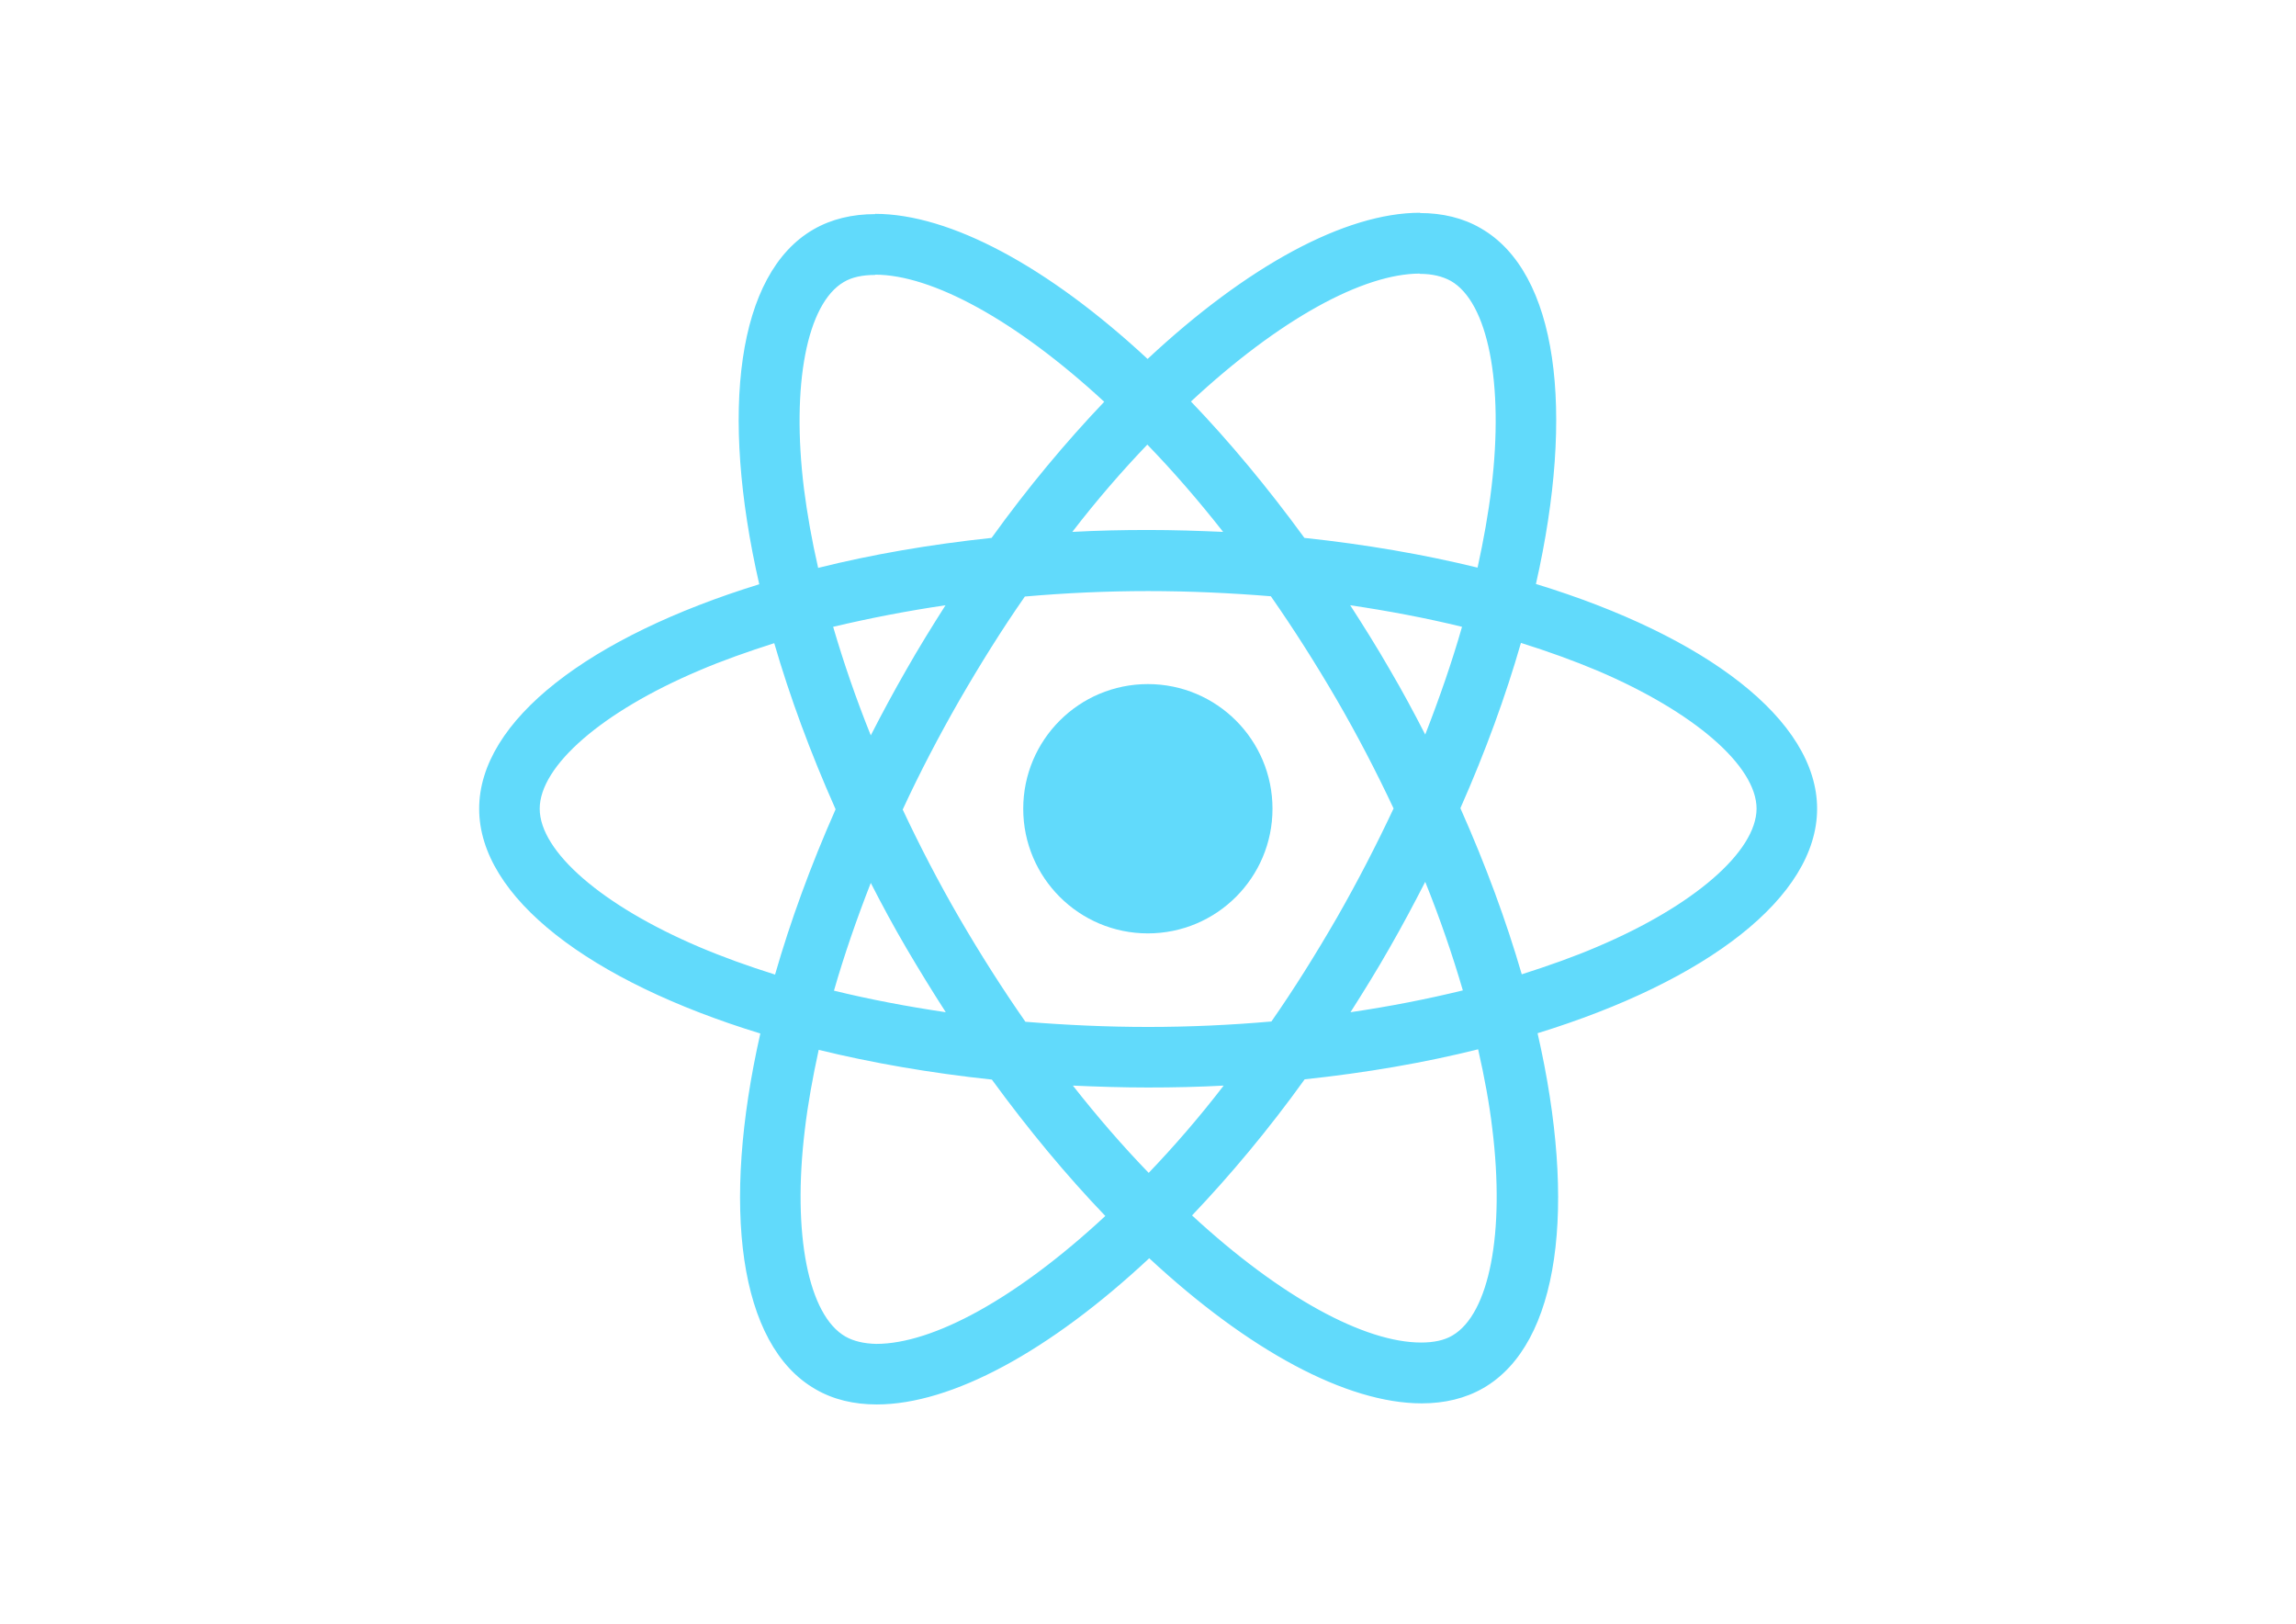
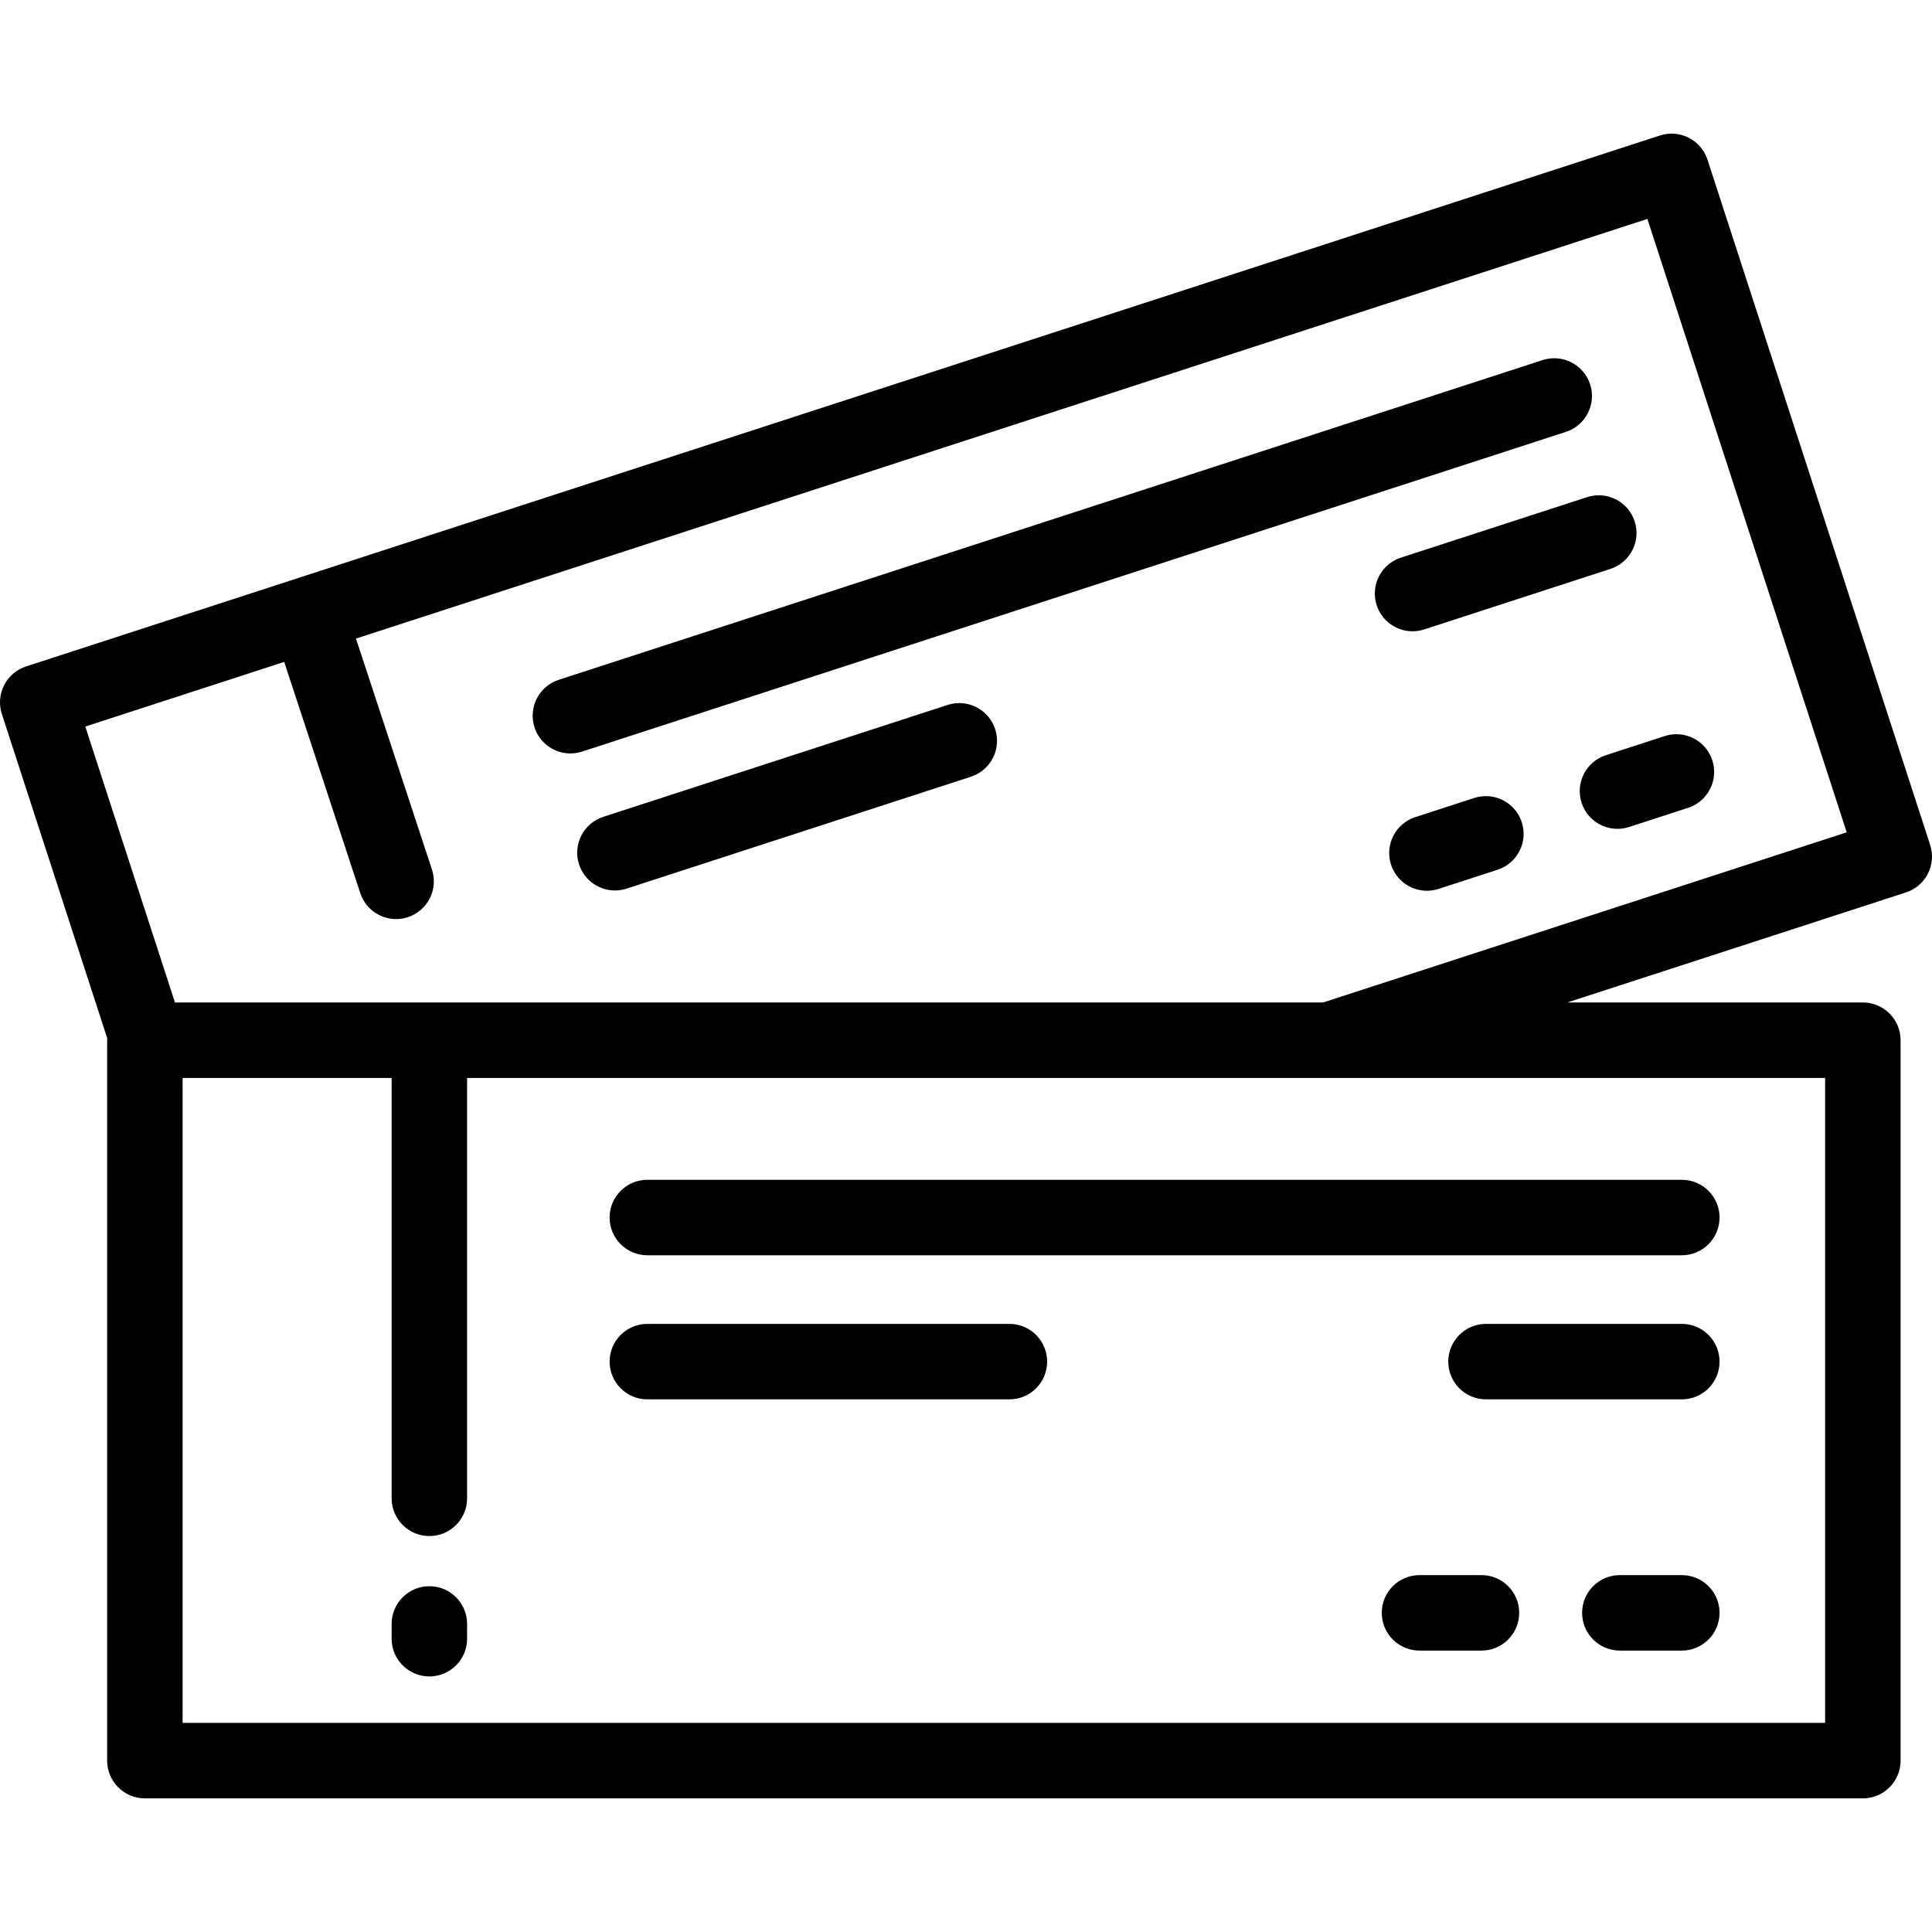
- <svg xmlns="http://www.w3.org/2000/svg" viewBox="0 0 841.9 595.3">
-   <g fill="#61DAFB">
-     <path d="M666.3 296.5c0-32.5-40.7-63.3-103.1-82.4 14.4-63.6 8-114.2-20.2-130.4-6.5-3.8-14.1-5.6-22.4-5.6v22.3c4.6 0 8.3.9 11.4 2.6 13.6 7.8 19.5 37.5 14.9 75.7-1.1 9.4-2.9 19.3-5.1 29.4-19.6-4.8-41-8.5-63.5-10.9-13.5-18.5-27.5-35.3-41.6-50 32.6-30.3 63.2-46.9 84-46.9V78c-27.5 0-63.5 19.6-99.9 53.6-36.4-33.8-72.4-53.2-99.9-53.2v22.3c20.7 0 51.4 16.5 84 46.6-14 14.7-28 31.4-41.3 49.9-22.6 2.4-44 6.1-63.6 11-2.3-10-4-19.7-5.2-29-4.7-38.2 1.1-67.9 14.6-75.8 3-1.8 6.9-2.6 11.5-2.6V78.5c-8.4 0-16 1.8-22.6 5.6-28.1 16.2-34.4 66.7-19.9 130.1-62.2 19.2-102.7 49.9-102.7 82.3 0 32.5 40.7 63.3 103.1 82.4-14.4 63.6-8 114.2 20.2 130.4 6.5 3.8 14.1 5.6 22.5 5.6 27.5 0 63.5-19.6 99.9-53.6 36.4 33.8 72.4 53.2 99.9 53.2 8.4 0 16-1.8 22.6-5.6 28.1-16.2 34.4-66.7 19.9-130.1 62-19.1 102.5-49.9 102.5-82.3zm-130.2-66.7c-3.7 12.9-8.3 26.2-13.5 39.5-4.1-8-8.4-16-13.1-24-4.6-8-9.5-15.8-14.4-23.4 14.2 2.1 27.9 4.7 41 7.9zm-45.8 106.5c-7.8 13.5-15.8 26.3-24.1 38.2-14.9 1.3-30 2-45.2 2-15.1 0-30.2-.7-45-1.9-8.3-11.9-16.4-24.6-24.2-38-7.6-13.1-14.5-26.4-20.8-39.8 6.2-13.4 13.2-26.8 20.7-39.9 7.8-13.5 15.8-26.3 24.1-38.2 14.9-1.3 30-2 45.2-2 15.1 0 30.2.7 45 1.9 8.3 11.9 16.4 24.6 24.2 38 7.6 13.1 14.5 26.4 20.8 39.8-6.3 13.4-13.2 26.8-20.7 39.9zm32.3-13c5.4 13.4 10 26.8 13.8 39.8-13.1 3.2-26.9 5.9-41.2 8 4.9-7.7 9.8-15.6 14.4-23.7 4.6-8 8.9-16.1 13-24.1zM421.2 430c-9.3-9.6-18.6-20.3-27.8-32 9 .4 18.2.7 27.5.7 9.4 0 18.7-.2 27.8-.7-9 11.7-18.3 22.4-27.5 32zm-74.4-58.9c-14.2-2.1-27.9-4.7-41-7.9 3.7-12.9 8.3-26.2 13.5-39.5 4.1 8 8.4 16 13.1 24 4.7 8 9.5 15.8 14.4 23.4zM420.7 163c9.3 9.6 18.6 20.3 27.8 32-9-.4-18.2-.7-27.5-.7-9.4 0-18.7.2-27.8.7 9-11.7 18.3-22.4 27.5-32zm-74 58.9c-4.9 7.7-9.8 15.6-14.4 23.7-4.6 8-8.9 16-13 24-5.4-13.4-10-26.8-13.8-39.8 13.1-3.1 26.9-5.8 41.2-7.9zm-90.5 125.2c-35.4-15.1-58.3-34.9-58.3-50.6 0-15.7 22.9-35.6 58.3-50.6 8.6-3.7 18-7 27.7-10.1 5.7 19.6 13.2 40 22.5 60.9-9.2 20.8-16.6 41.1-22.2 60.6-9.9-3.1-19.3-6.5-28-10.2zM310 490c-13.6-7.8-19.5-37.5-14.9-75.7 1.1-9.4 2.9-19.3 5.1-29.4 19.6 4.8 41 8.5 63.5 10.9 13.5 18.5 27.5 35.3 41.6 50-32.6 30.3-63.2 46.9-84 46.9-4.5-.1-8.3-1-11.3-2.7zm237.2-76.2c4.7 38.2-1.1 67.9-14.6 75.8-3 1.8-6.9 2.6-11.5 2.6-20.7 0-51.4-16.5-84-46.6 14-14.7 28-31.4 41.3-49.9 22.6-2.4 44-6.1 63.6-11 2.3 10.1 4.1 19.8 5.2 29.1zm38.5-66.7c-8.6 3.7-18 7-27.7 10.1-5.7-19.6-13.2-40-22.5-60.9 9.2-20.8 16.6-41.1 22.2-60.6 9.9 3.1 19.3 6.5 28.1 10.2 35.4 15.1 58.3 34.9 58.3 50.6-.1 15.7-23 35.6-58.4 50.6zM320.8 78.4z" />
-     <circle cx="420.9" cy="296.5" r="45.7" />
-     <path d="M520.5 78.1z" />
+ <svg xmlns="http://www.w3.org/2000/svg" fill="#000000" height="800px" width="800px" version="1.1" id="Layer_1" viewBox="0 0 512.005 512.005" xml:space="preserve">
+   <g>
+     <g>
+       <g>
+         <path d="M511.513,223.904L452.508,42.326c-1.708-5.251-7.348-8.125-12.602-6.42L6.912,176.612     c-5.252,1.707-8.126,7.349-6.42,12.602l27.93,85.949c-0.008,0.168-0.025,0.333-0.025,0.503v190.925c0,5.522,4.478,10,10,10     H493.68c5.522,0,10-4.478,10-10V275.666c0-5.522-4.478-10-10-10h-78.32l89.734-29.16     C510.345,234.799,513.219,229.157,511.513,223.904z M483.679,285.666v170.925H48.396V285.666h55.392v111.408     c0,5.522,4.478,10,10,10c5.522,0,10-4.478,10-10V285.666h228.441H483.679z M350.645,265.666H46.365l-23.762-73.123l52.711-17.129     l20.162,61.276c1.385,4.208,5.296,6.877,9.497,6.877c1.036,0,2.09-0.162,3.128-0.504c5.246-1.727,8.1-7.378,6.373-12.625     l-20.139-61.206L436.577,58.017l52.825,162.558L350.645,265.666z" />
+         <path d="M421.405,101.849c-1.708-5.251-7.349-8.124-12.602-6.42l-260.728,84.727c-5.252,1.707-8.126,7.349-6.42,12.602     c1.374,4.226,5.293,6.912,9.509,6.912c1.024,0,2.066-0.159,3.093-0.492l260.728-84.727     C420.237,112.744,423.112,107.102,421.405,101.849z" />
+         <path d="M377.434,166.804l49.352-16.037c5.252-1.707,8.126-7.349,6.42-12.602c-1.708-5.252-7.349-8.125-12.602-6.42     l-49.352,16.037c-5.252,1.707-8.126,7.349-6.42,12.602c1.374,4.226,5.293,6.912,9.509,6.912     C375.365,167.296,376.408,167.137,377.434,166.804z" />
+         <path d="M419.143,212.741c1.374,4.226,5.293,6.912,9.509,6.912c1.023,0,2.066-0.159,3.093-0.492l15.617-5.075     c5.252-1.707,8.127-7.349,6.42-12.602c-1.708-5.252-7.348-8.126-12.602-6.42l-15.617,5.075     C420.311,201.846,417.436,207.488,419.143,212.741z" />
+         <path d="M390.685,211.473l-15.618,5.075c-5.252,1.707-8.127,7.349-6.42,12.602c1.373,4.226,5.293,6.912,9.509,6.912     c1.023,0,2.065-0.159,3.093-0.492l15.618-5.075c5.252-1.707,8.126-7.349,6.42-12.602     C401.581,212.641,395.944,209.768,390.685,211.473z" />
+         <path d="M251.132,186.817l-91.255,29.654c-5.252,1.707-8.127,7.349-6.42,12.602c1.374,4.226,5.293,6.912,9.509,6.912     c1.023,0,2.066-0.159,3.093-0.492l91.255-29.654c5.252-1.707,8.126-7.349,6.42-12.602     C262.025,187.985,256.384,185.112,251.132,186.817z" />
+         <path d="M113.788,420.364c-5.522,0-10,4.478-10,10v3.916c0,5.522,4.478,10,10,10c5.522,0,10-4.478,10-10v-3.916     C123.788,424.842,119.31,420.364,113.788,420.364z" />
+         <path d="M161.554,322.663c0,5.522,4.478,10,10,10h274.148c5.522,0,10-4.478,10-10c0-5.522-4.478-10-10-10H171.554     C166.032,312.663,161.554,317.14,161.554,322.663z" />
+         <path d="M445.703,350.847H393.81c-5.522,0-10,4.478-10,10c0,5.522,4.478,10,10,10h51.893c5.522,0,10-4.478,10-10     C455.703,355.325,451.225,350.847,445.703,350.847z" />
+         <path d="M445.703,417.427h-16.422c-5.522,0-10,4.478-10,10c0,5.522,4.478,10,10,10h16.422c5.522,0,10-4.478,10-10     C455.703,421.905,451.225,417.427,445.703,417.427z" />
+         <path d="M392.608,417.427h-16.421c-5.522,0-10,4.478-10,10c0,5.522,4.478,10,10,10h16.421c5.522,0,10-4.478,10-10     C402.608,421.905,398.131,417.427,392.608,417.427z" />
+         <path d="M267.507,350.847h-95.952c-5.522,0-10,4.478-10,10c0,5.522,4.478,10,10,10h95.952c5.522,0,10-4.478,10-10     C277.507,355.325,273.029,350.847,267.507,350.847z" />
+       </g>
+     </g>
  </g>
</svg>
